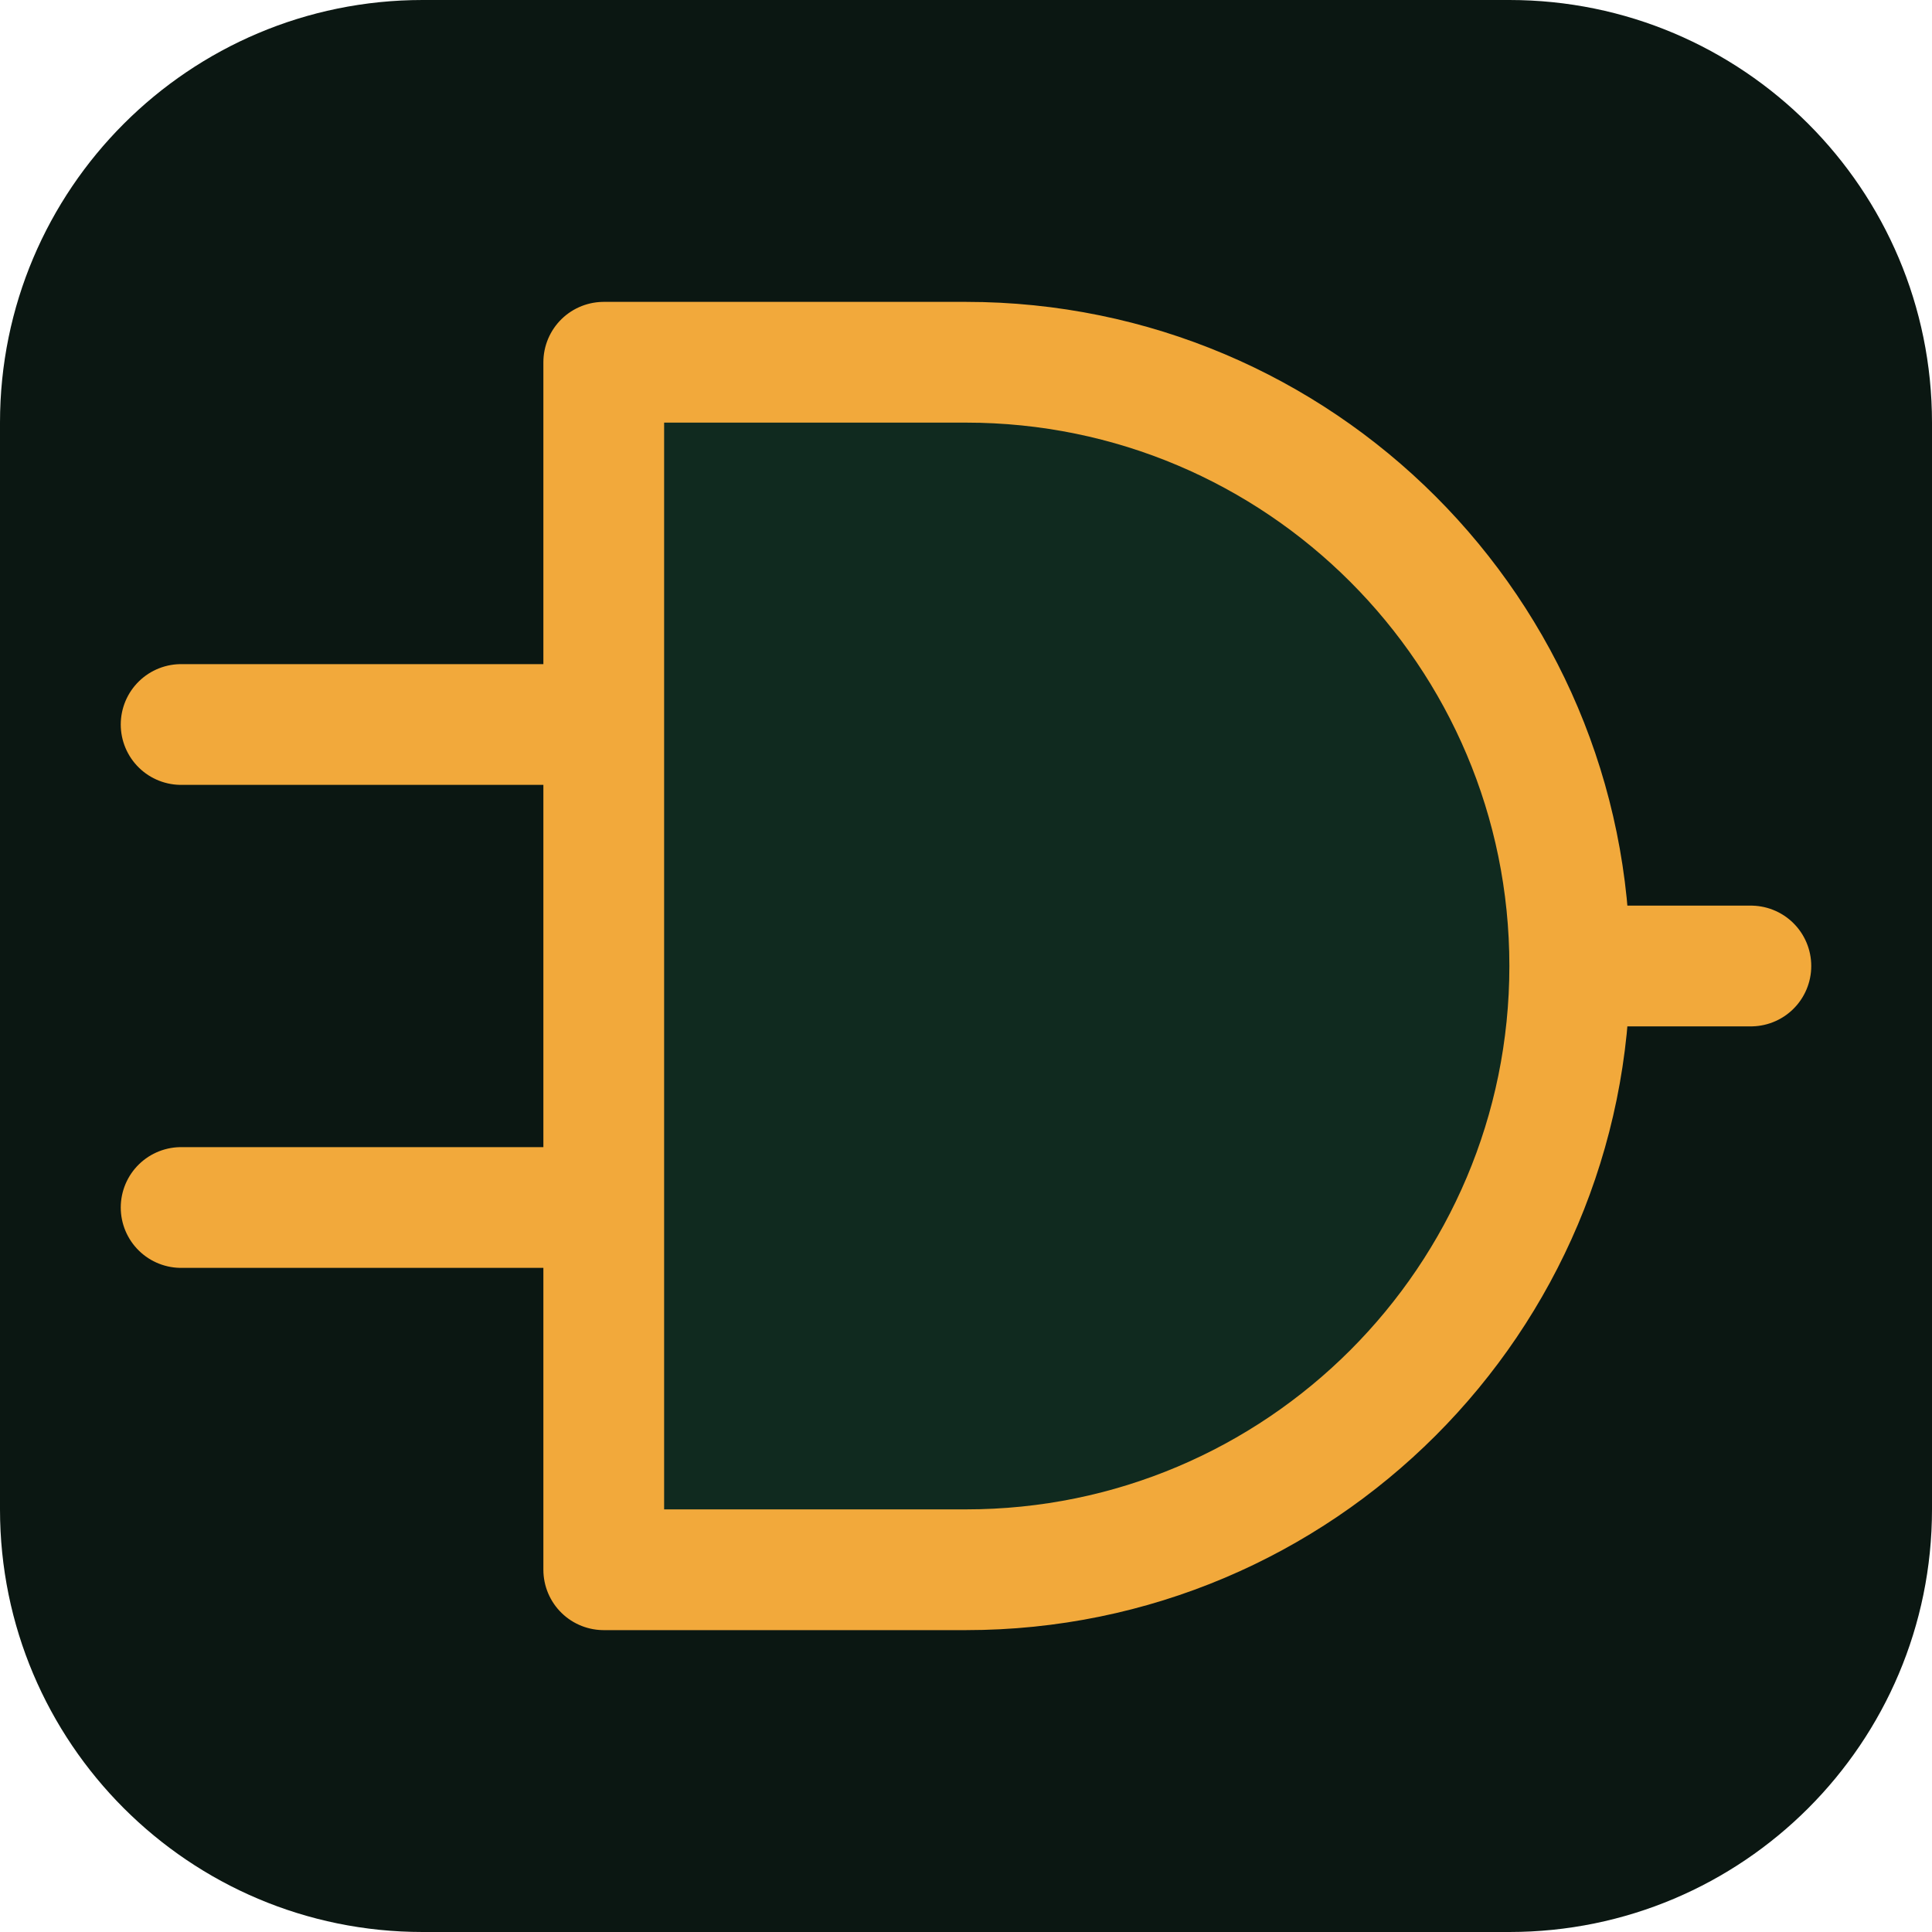
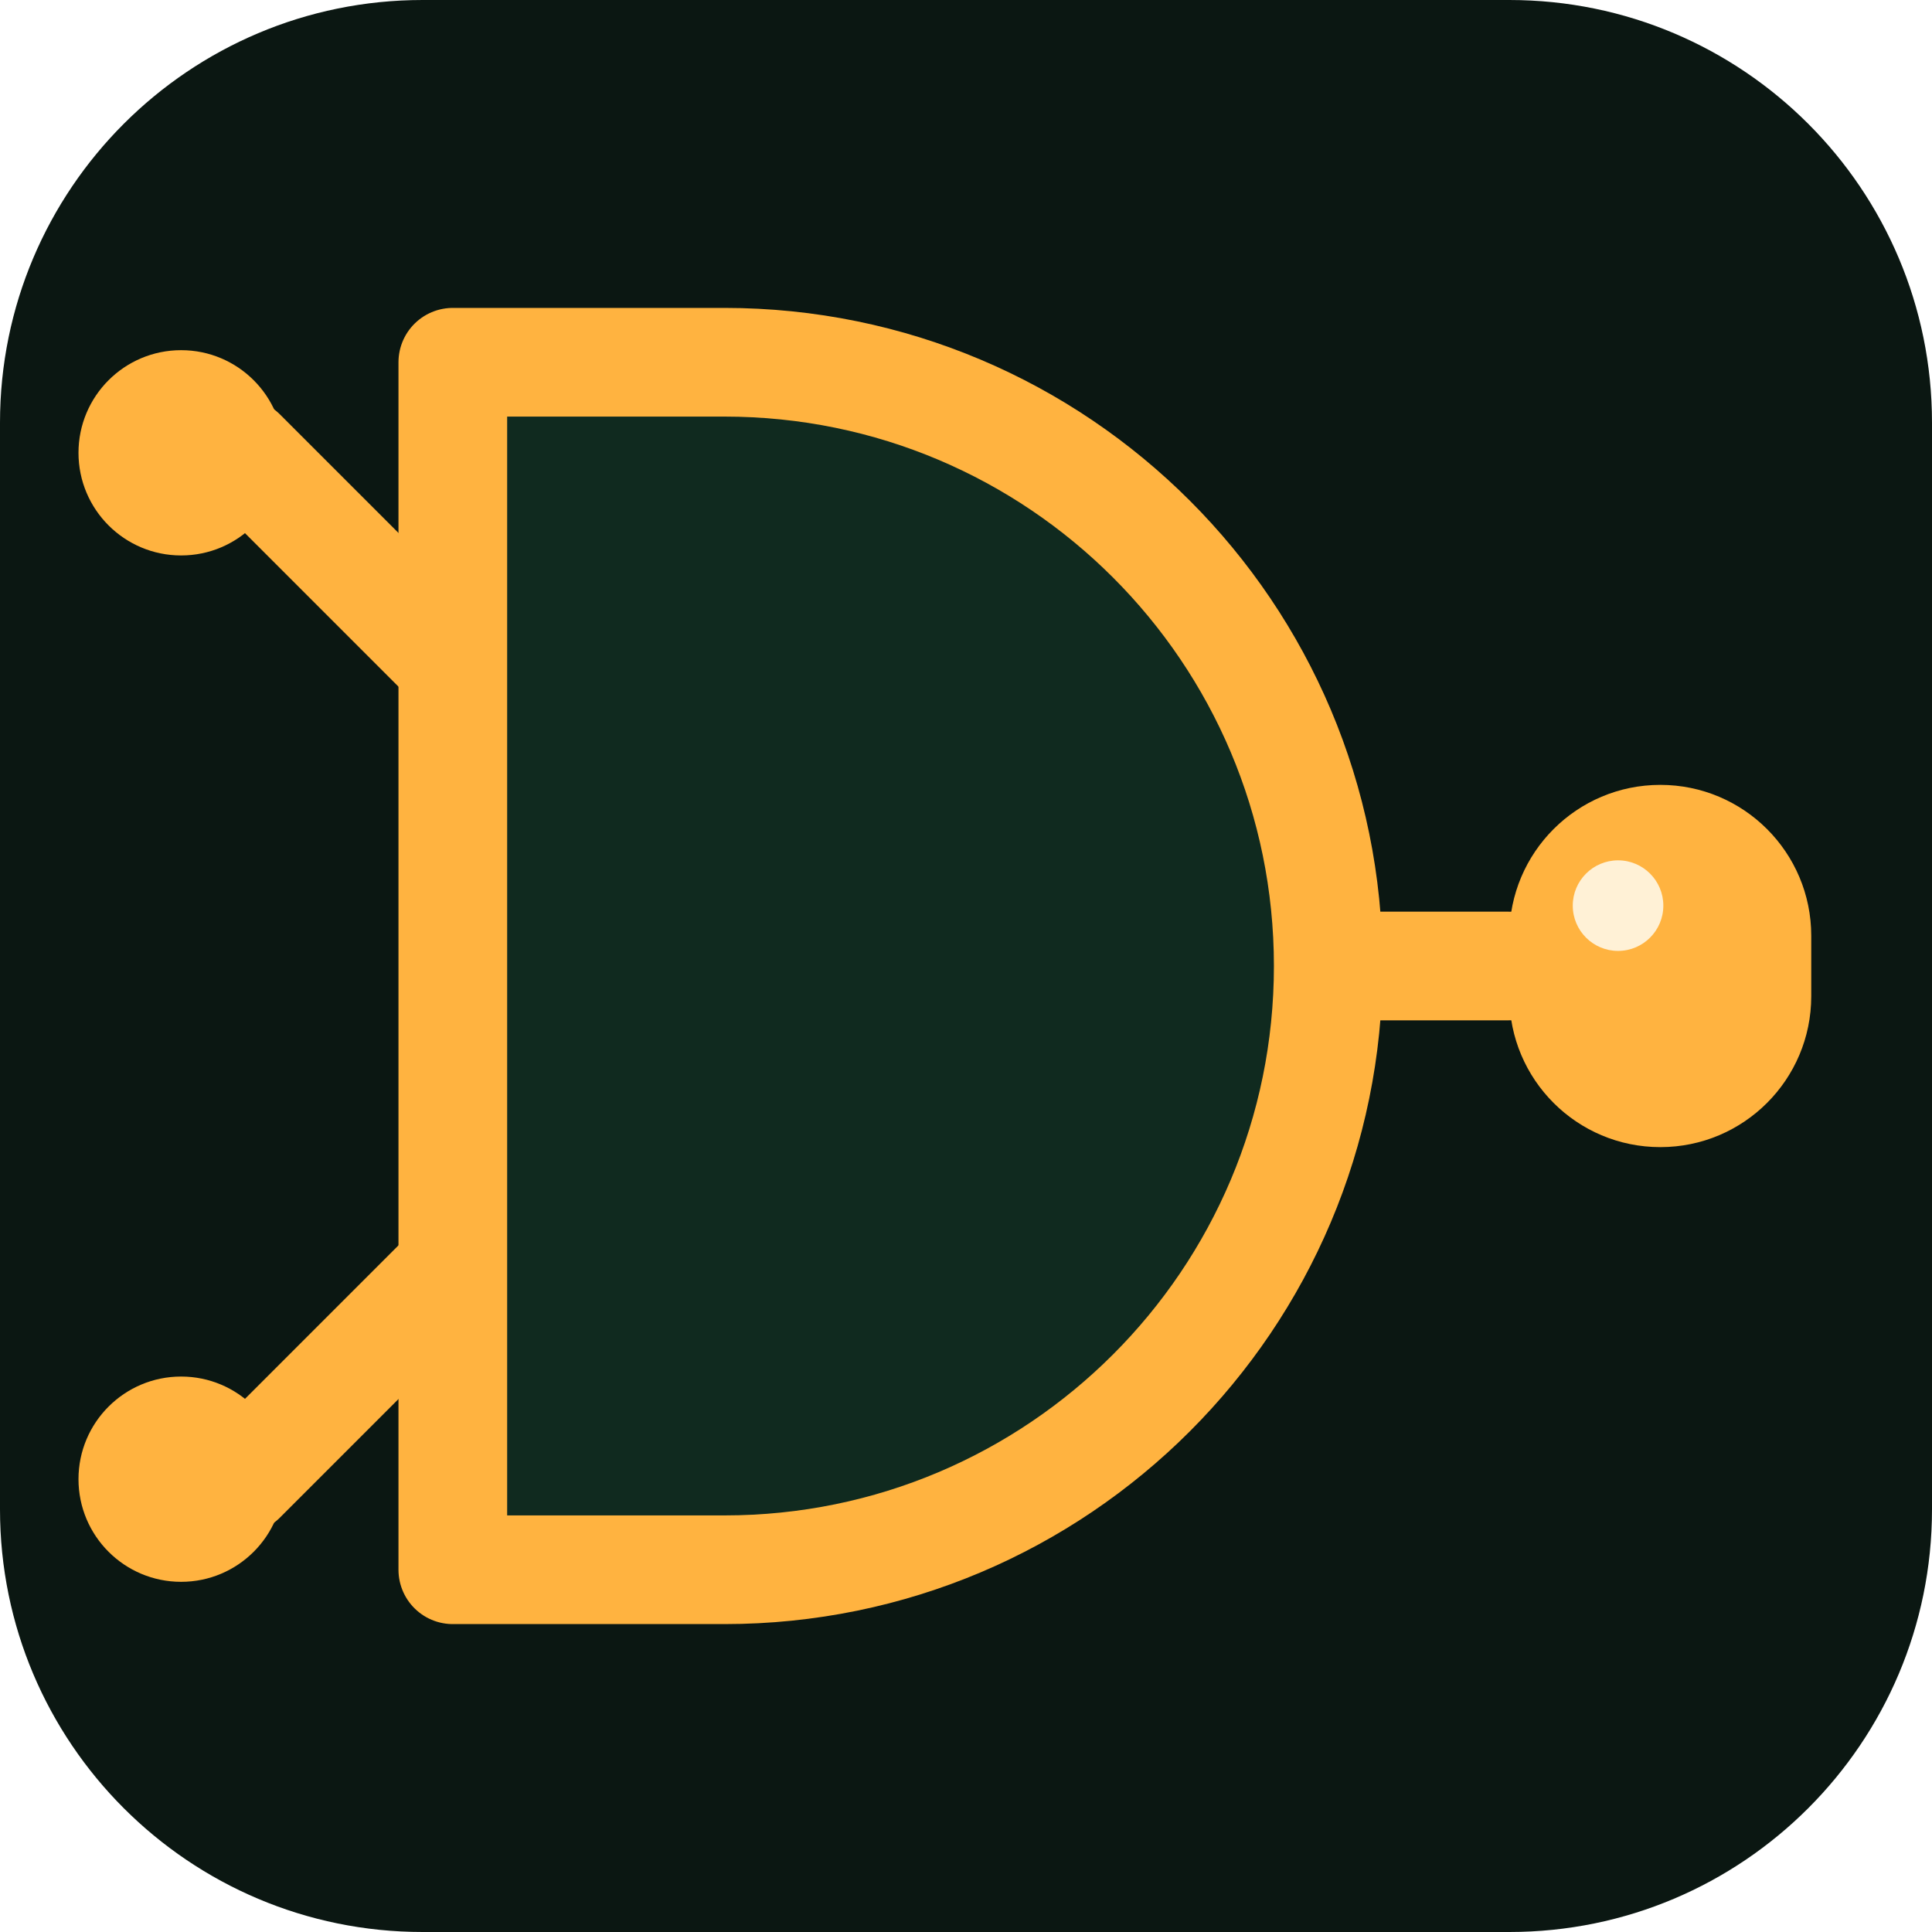
<svg xmlns="http://www.w3.org/2000/svg" viewBox="0 0 64 64">
  <rect width="64" height="64" rx="14" fill="#0b1712" />
-   <path d="M6 24h14M6 40h14M48 32h10" stroke="#f2a93b" stroke-width="4" stroke-linecap="round" />
-   <path d="M20 12h12a20 20 0 0 1 0 40H20Z" fill="#102a1f" stroke="#f2a93b" stroke-width="4" stroke-linejoin="round" />
+   <path d="M8 15l7 7M8 49l7-7M44 32h6" fill="none" stroke="#ffb340" stroke-width="3.6" stroke-linecap="round" stroke-linejoin="round" />
+   <circle cx="6" cy="15" r="3.4" fill="#ffb340" />
+   <circle cx="6" cy="49" r="3.4" fill="#ffb340" />
+   <path d="M15 12h9a20 20 0 0 1 0 40h-9Z" fill="#102a1f" stroke="#ffb340" stroke-width="3.6" stroke-linejoin="round" />
+   <rect x="50" y="26" width="10" height="12" rx="5" fill="#ffb340" />
+   <circle cx="53.6" cy="30" r="1.5" fill="#fff1d6" />
</svg>
